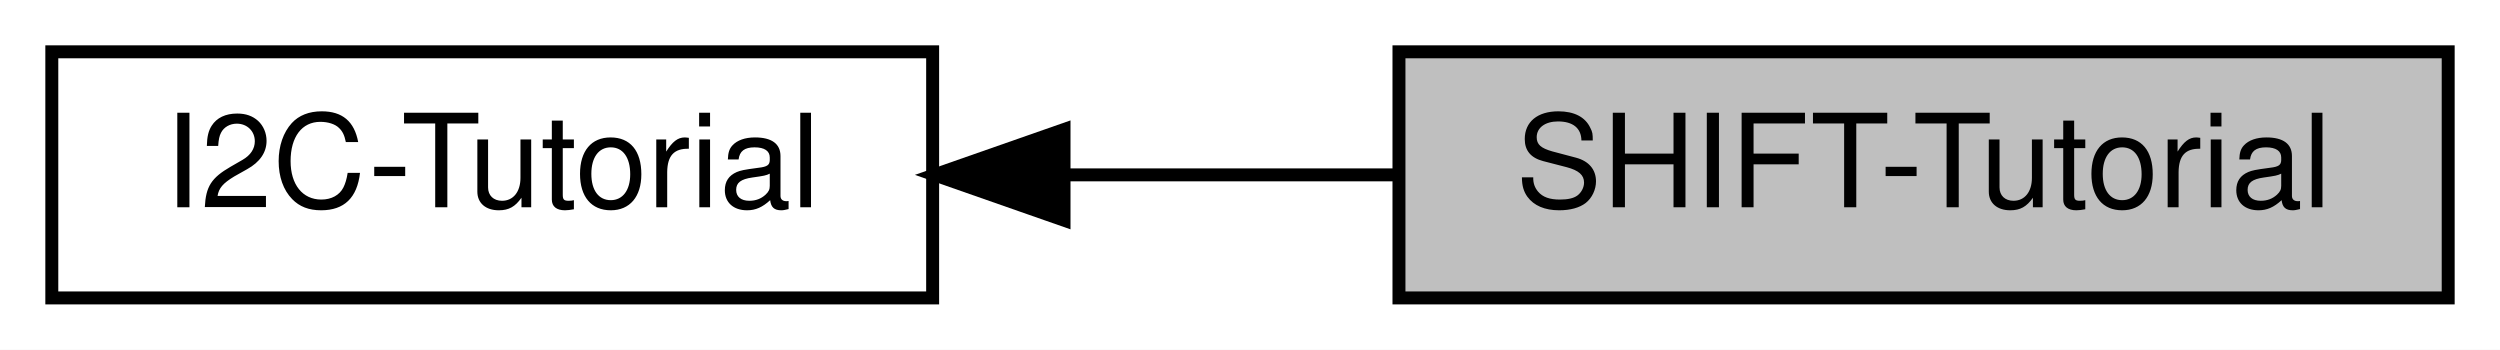
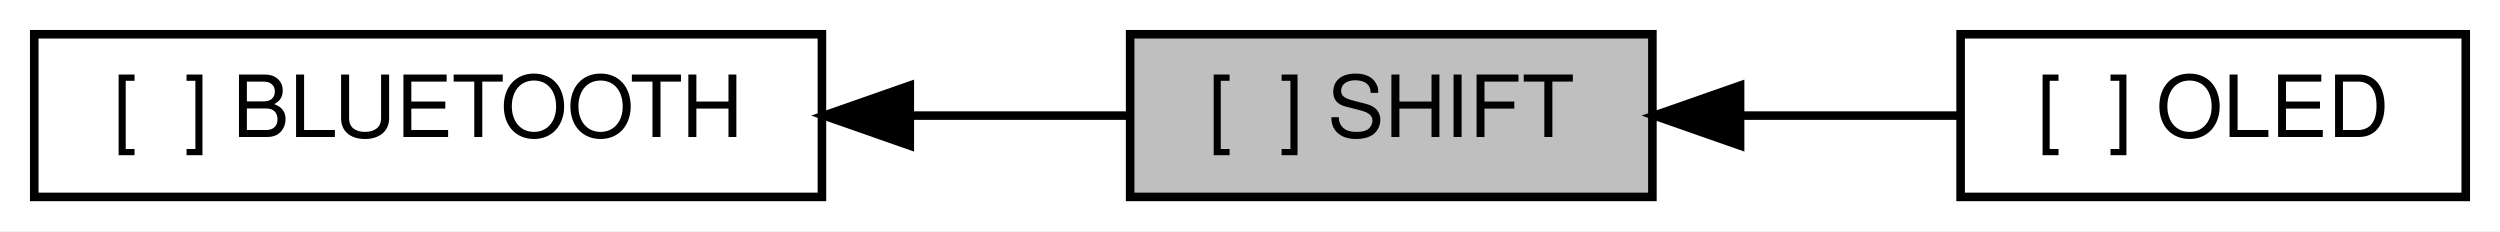
- <svg xmlns="http://www.w3.org/2000/svg" xmlns:xlink="http://www.w3.org/1999/xlink" width="193pt" height="27pt" viewBox="0.00 0.00 193.00 27.00">
+ <svg xmlns="http://www.w3.org/2000/svg" xmlns:xlink="http://www.w3.org/1999/xlink" width="292pt" height="27pt" viewBox="0.00 0.00 292.00 27.00">
  <g id="graph0" class="graph" transform="scale(1 1) rotate(0) translate(4 23)">
-     <polygon fill="white" stroke="none" points="-4,4 -4,-23 189,-23 189,4 -4,4" />
+     <polygon fill="white" stroke="none" points="-4,4 -4,-23 288,-23 288,4 -4,4" />
    <g id="node1" class="node">
      <g id="a_node1">
-         <a xlink:href="group__i2cEx.html" target="_top" xlink:title="I2C-Tutorial">
-           <polygon fill="white" stroke="black" points="68,-19 0,-19 0,-0 68,-0 68,-19" />
-           <text text-anchor="middle" x="34" y="-7" font-family="Helvetica,sans-Serif" font-size="10.00">I2C-Tutorial</text>
+         <a xlink:href="group__lcdEx.html" target="_top" xlink:title="[  ] OLED">
+           <polygon fill="white" stroke="black" points="284,-19 225,-19 225,-0 284,-0 284,-19" />
+           <text text-anchor="middle" x="254.5" y="-7" font-family="Helvetica,sans-Serif" font-size="10.00">[  ] OLED</text>
        </a>
      </g>
    </g>
    <g id="node2" class="node">
-       <polygon fill="#bfbfbf" stroke="black" points="185,-19 104,-19 104,-0 185,-0 185,-19" />
-       <text text-anchor="middle" x="144.5" y="-7" font-family="Helvetica,sans-Serif" font-size="10.00">SHIFT-Tutorial</text>
+       <g id="a_node2">
+         <a xlink:href="group__blueEx.html" target="_top" xlink:title="[  ] BLUETOOTH">
+           <polygon fill="white" stroke="black" points="92,-19 0,-19 0,-0 92,-0 92,-19" />
+           <text text-anchor="middle" x="46" y="-7" font-family="Helvetica,sans-Serif" font-size="10.00">[  ] BLUETOOTH</text>
+         </a>
+       </g>
+     </g>
+     <g id="node3" class="node">
+       <polygon fill="#bfbfbf" stroke="black" points="189,-19 128,-19 128,-0 189,-0 189,-19" />
+       <text text-anchor="middle" x="158.5" y="-7" font-family="Helvetica,sans-Serif" font-size="10.00">[  ] SHIFT</text>
    </g>
    <g id="edge1" class="edge">
-       <path fill="none" stroke="black" d="M78.171,-9.5C86.59,-9.5 95.381,-9.5 103.686,-9.5" />
-       <polygon fill="black" stroke="black" points="78.143,-6 68.143,-9.5 78.143,-13 78.143,-6" />
+       <path fill="none" stroke="black" d="M102.524,-9.5C111.306,-9.5 120.079,-9.5 127.955,-9.5" />
+       <polygon fill="black" stroke="black" points="102.263,-6 92.263,-9.5 102.263,-13 102.263,-6" />
+     </g>
+     <g id="edge2" class="edge">
+       <path fill="none" stroke="black" d="M199.446,-9.5C208.007,-9.5 216.886,-9.5 224.914,-9.5" />
+       <polygon fill="black" stroke="black" points="199.242,-6 189.242,-9.5 199.242,-13 199.242,-6" />
    </g>
  </g>
</svg>
